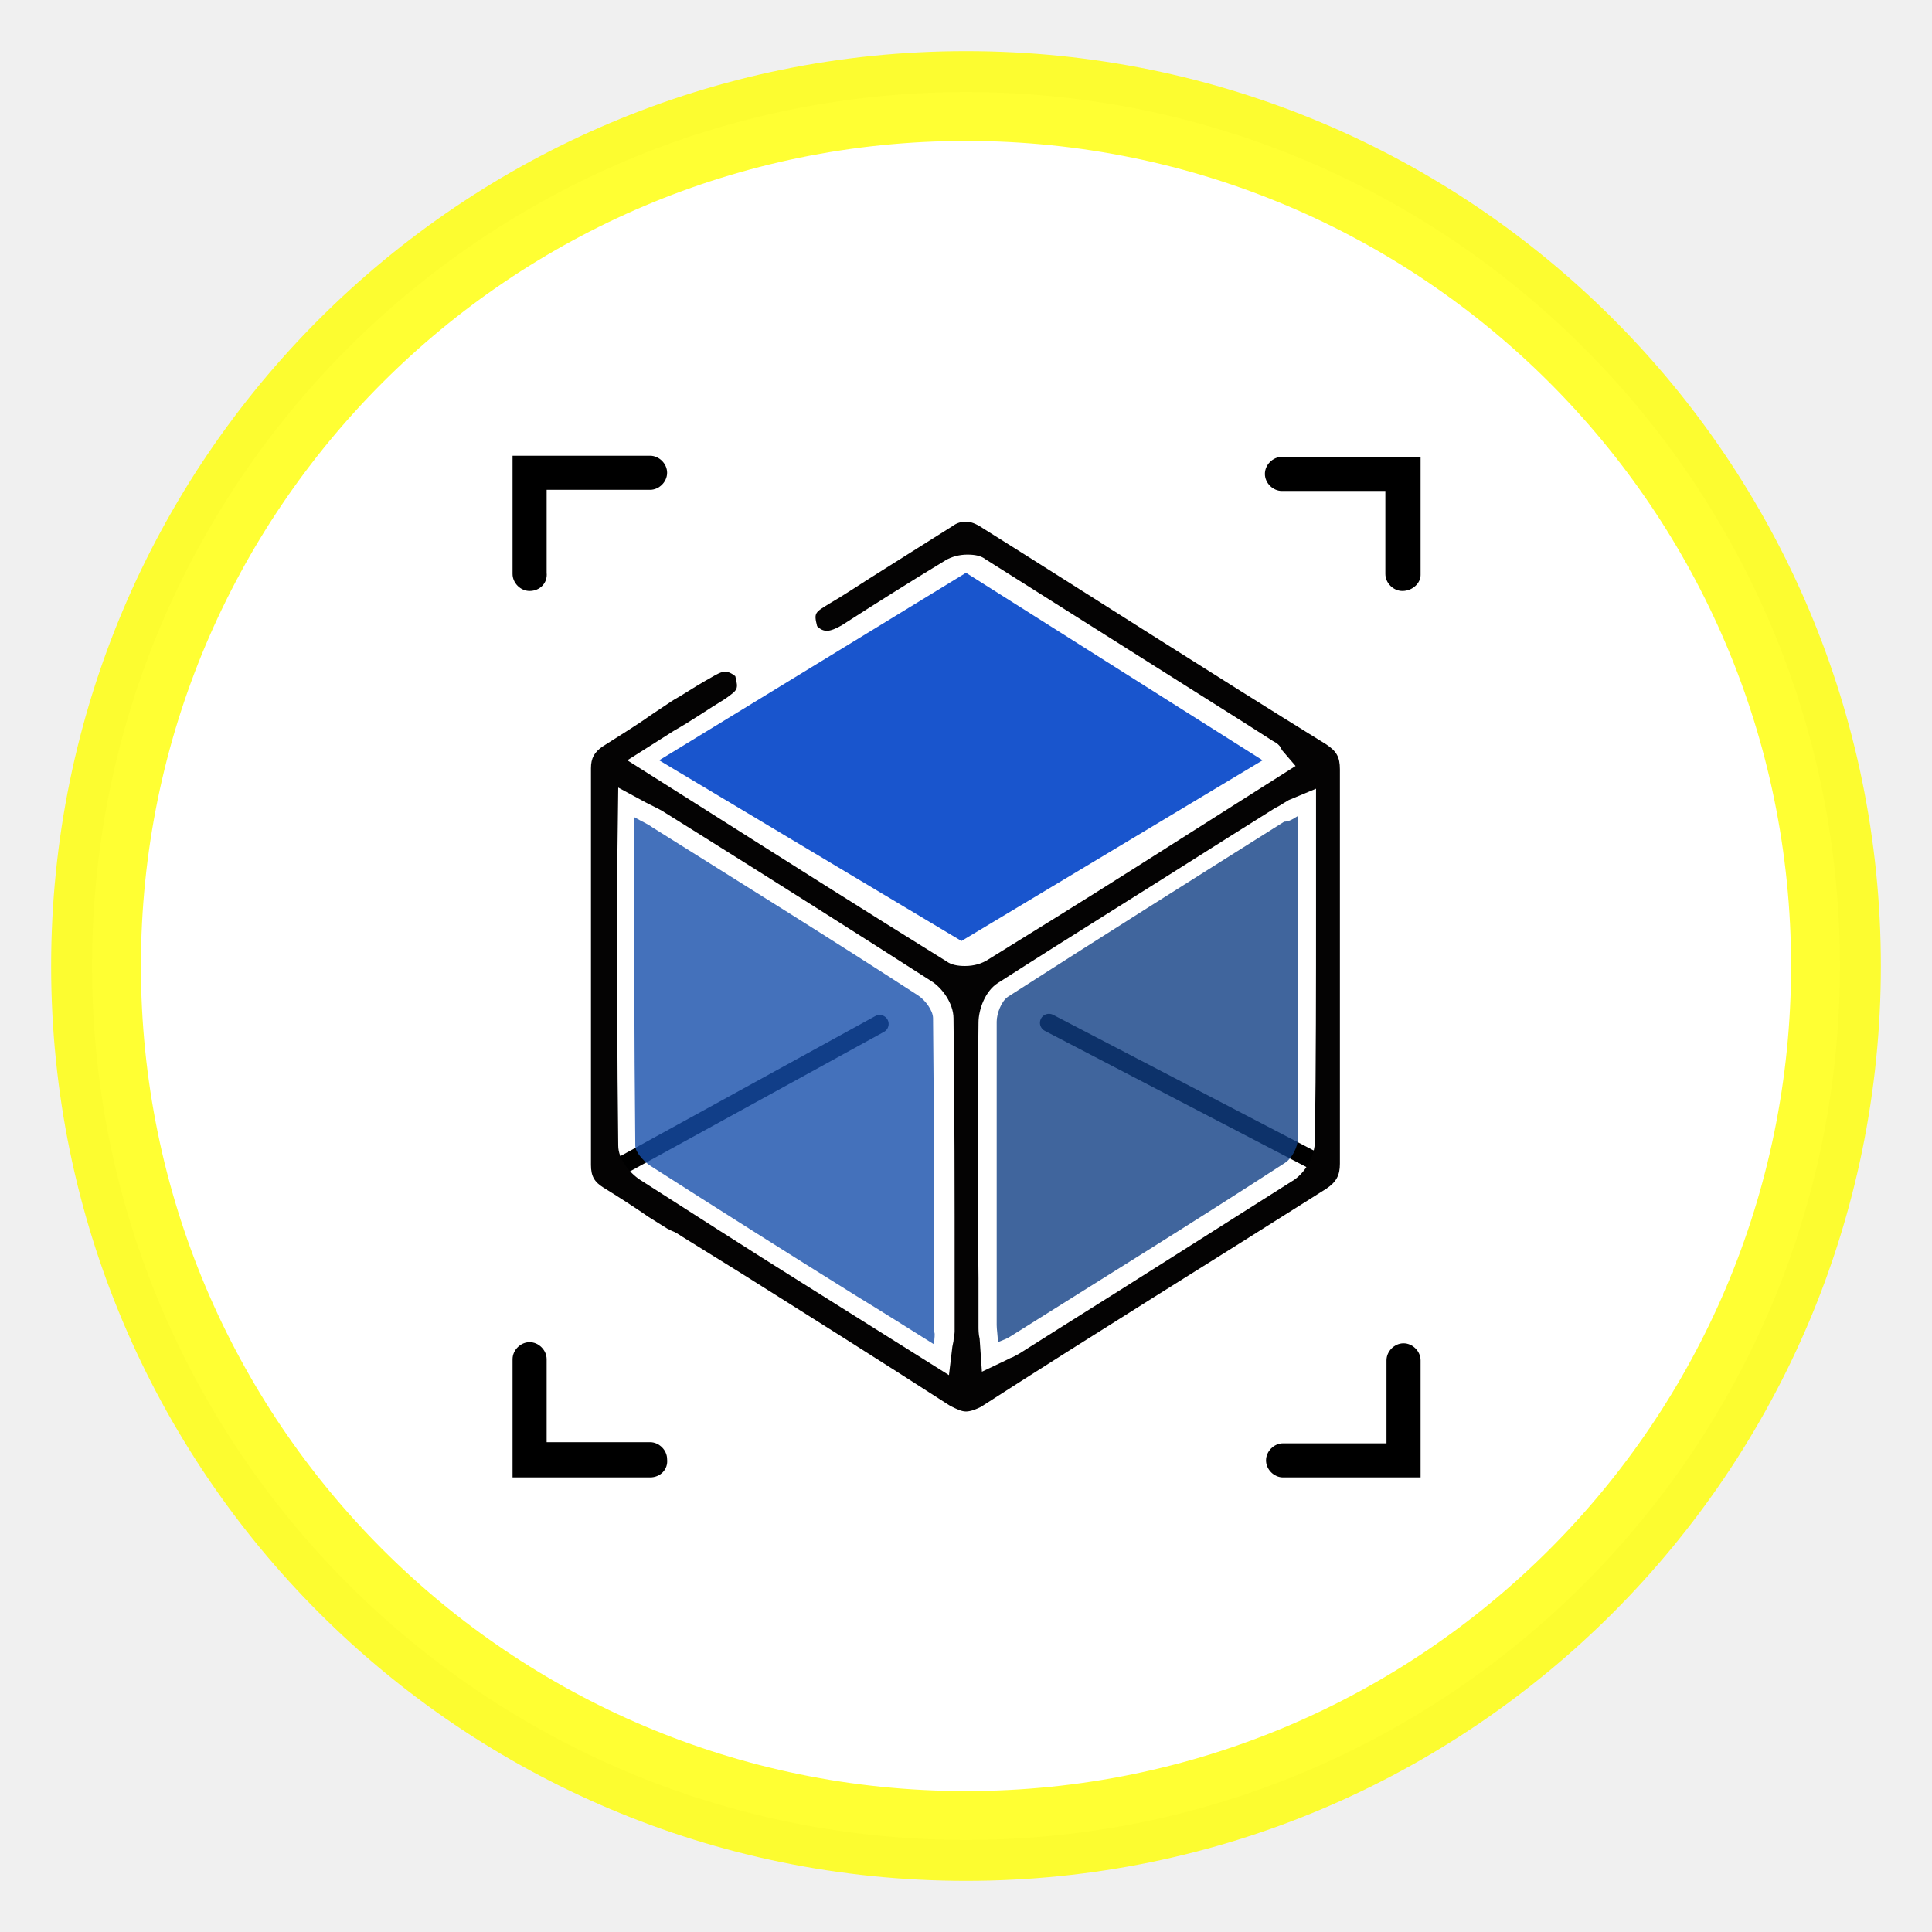
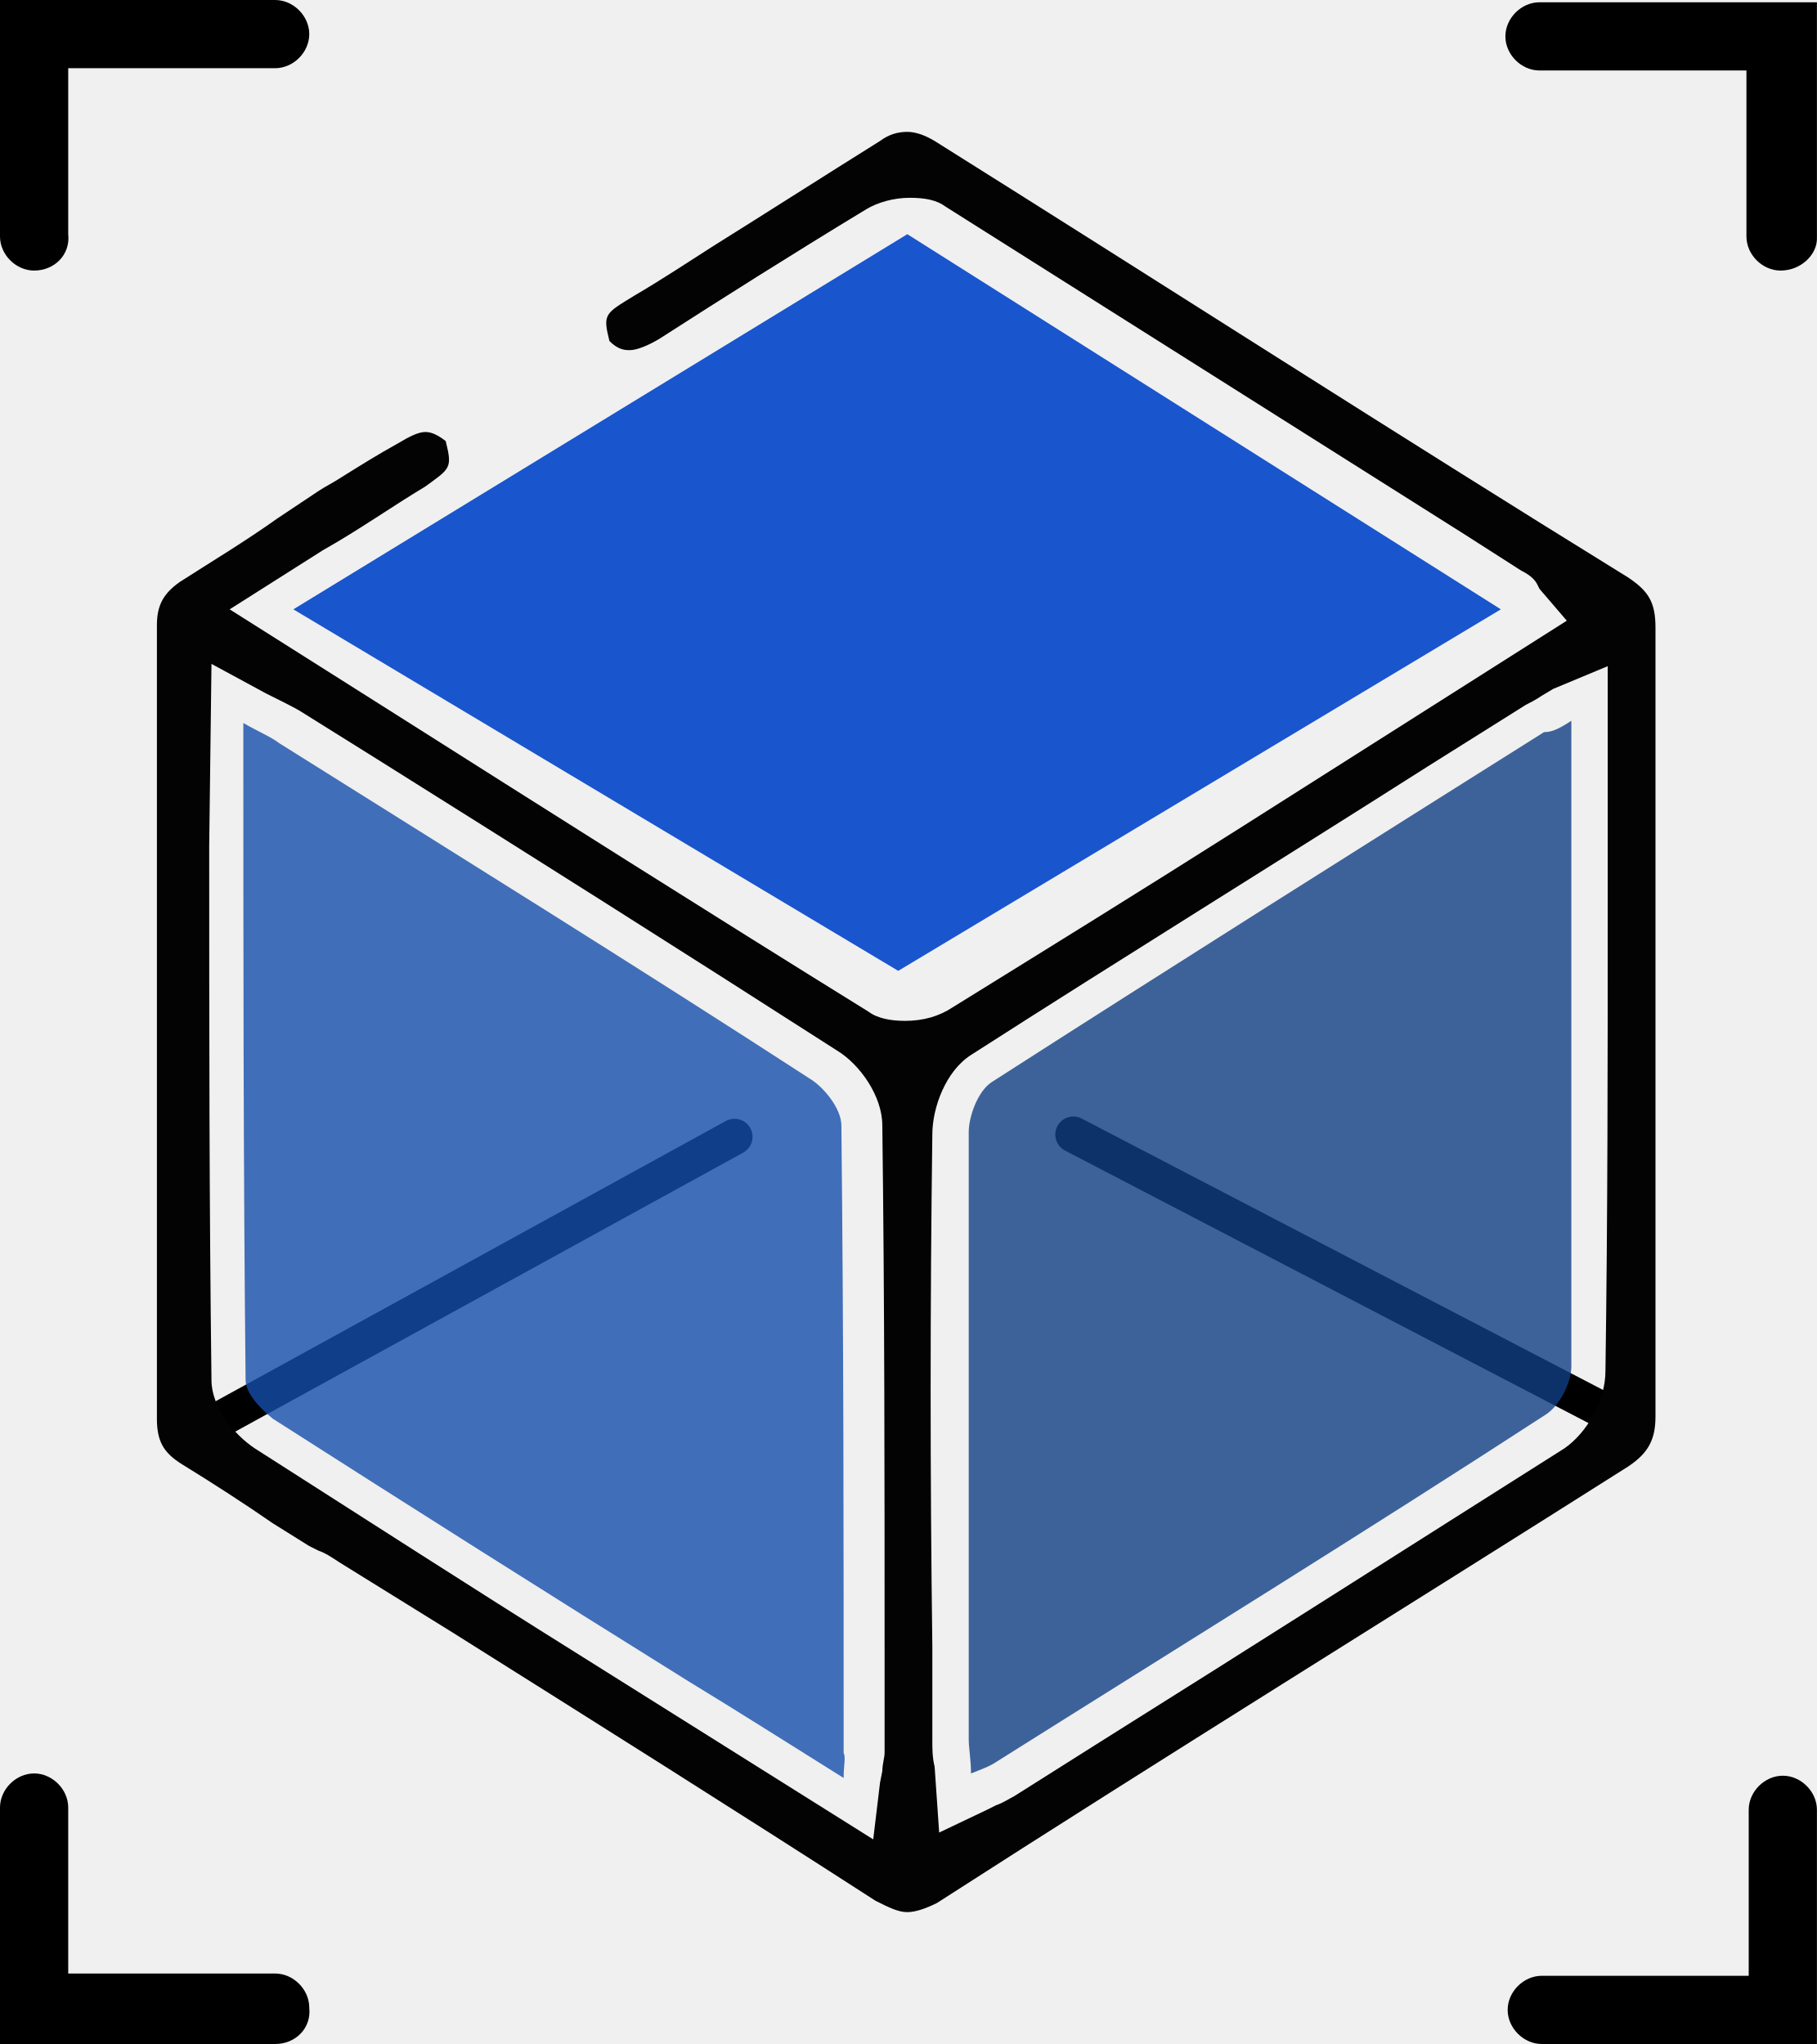
- <svg xmlns="http://www.w3.org/2000/svg" version="1.1" id="Layer_1" x="0px" y="0px" viewBox="0 0 170 170" style="enable-background:new 0 0 170 170;" xml:space="preserve">
+ <svg xmlns="http://www.w3.org/2000/svg" version="1.1" id="Layer_1" x="0px" y="0px" viewBox="0 0 79.9 89.9" style="enable-background:new 0 0 79.9 89.9;" xml:space="preserve">
  <style type="text/css">
- 	.st0{fill:#FFFFFF;}
- 	.st1{fill:none;stroke:#000000;stroke-width:1.072;stroke-miterlimit:10;}
- 	.st2{fill:none;stroke:#000000;stroke-width:1.078;stroke-miterlimit:10;}
- 	.st3{fill:none;stroke:#000000;stroke-width:1.082;stroke-miterlimit:10;}
- 	.st4{fill:none;stroke:#000000;stroke-width:1.07;stroke-miterlimit:10;}
- 	.st5{fill:none;stroke:#000000;stroke-width:1.061;stroke-miterlimit:10;}
- 	.st6{fill:none;stroke:#000000;stroke-width:1.078;stroke-miterlimit:10;}
- 	.st7{fill:none;stroke:#000000;stroke-width:1.064;stroke-miterlimit:10;}
- 	.st8{fill:none;stroke:#000000;stroke-width:1.071;stroke-miterlimit:10;}
- 	.st9{fill:none;stroke:#000000;stroke-width:0.896;stroke-miterlimit:10;}
- 	.st10{fill:#2284EB;}
- 	.st11{fill:#2682E8;}
- 	.st12{opacity:0.8;fill:#FFFF00;}
- 	.st13{fill:none;stroke:#000000;stroke-width:1.587;stroke-linecap:round;stroke-miterlimit:10;}
- 	.st14{fill:#040303;}
- 	.st15{opacity:0.8;fill:#103F84;}
- 	.st16{opacity:0.8;fill:#154EAA;}
- 	.st17{fill:#1955CD;}
- 	.st18{opacity:0.8;fill:#2A9B2F;}
- 	.st19{fill:#2A9B2F;}
- 	.st20{fill:#90DB5A;}
- 	.st21{opacity:0.8;fill:#FDC957;}
- 	.st22{fill:#413C36;}
- 	.st23{fill:#E46565;}
- 	.st24{fill:#E56D6D;}
- 	.st25{fill:#E56969;}
- 	.st26{fill:#FDC956;}
- 	.st27{fill:#FDC957;}
- 	.st28{fill:#FDCA57;}
- 	.st29{fill:#FCC856;}
- 	.st30{fill:#FCC957;}
- 	.st31{fill:#FCC958;}
- 	.st32{fill:#FDCA58;}
- 	.st33{fill:#FAC857;}
- 	.st34{fill:#F8C656;}
- 	.st35{opacity:0.8;fill:#71C0E7;}
- 	.st36{fill:#EFBF20;}
- 	.st37{fill:#71C0E7;}
- 	.st38{fill:#050503;}
- 	.st39{fill:#040506;}
- 	.st40{fill:#090C0E;}
- 	.st41{fill:#0D0C08;}
- 	.st42{fill:#07090B;}
- 	.st43{fill:#F8E3AB;}
- 	.st44{fill:#060503;}
- 	.st45{fill:#F7E3AD;}
- 	.st46{fill:#C3E3FE;}
- 	.st47{fill:#C1E3FD;}
- 	.st48{opacity:0.8;fill:#B7835A;}
- 	.st49{fill:#97C767;}
- 	.st50{fill:#88B858;}
- 	.st51{fill:#B7835A;}
- 	.st52{fill:#72B147;}
- 	.st53{clip-path:url(#SVGID_00000011015570786705709940000005158613107112248707_);fill:#946A49;}
- 	.st54{clip-path:url(#SVGID_00000103948526811582072350000009603150857170062004_);fill:#64A43A;}
- 	.st55{clip-path:url(#SVGID_00000129895794303658527150000015054154741751889296_);fill:#5A9A30;}
- 	.st56{fill:#5A5952;}
- 	.st57{fill:#765338;}
- 	.st58{fill:#496E2E;}
- 	.st59{fill:#5B422D;}
- 	.st60{fill:#3B6121;}
- 	.st61{fill:#4F3624;}
- 	.st62{fill:#362518;}
- 	.st63{fill:#57704C;}
- 	.st64{fill:#320000;}
- 	.st65{fill:#628D79;}
- 	.st66{fill:#688774;}
- 	.st67{fill:#6FA895;}
- 	.st68{fill:#608875;}
- 	.st69{fill:#557562;}
- 	.st70{fill:#6C8573;}
- 	.st71{fill:#826C6B;}
- 	.st72{fill:#655450;}
- 	.st73{fill:#6FA995;}
- 	.st74{fill:#667C68;}
- 	.st75{fill:#5D6E5C;}
- 	.st76{fill:#617261;}
- 	.st77{fill:#5C735F;}
- 	.st78{fill:#57705D;}
- 	.st79{fill:#5F7966;}
- 	.st80{fill:#5F7662;}
- 	.st81{fill:#5F7A66;}
- 	.st82{fill:#647364;}
- 	.st83{fill:#607B68;}
- 	.st84{fill:#677765;}
- 	.st85{fill:#657B67;}
- 	.st86{fill:#4C5F54;}
- 	.st87{fill:#657C65;}
- 	.st88{fill:#617E6C;}
- 	.st89{fill:#5F7460;}
- 	.st90{fill:#5F7560;}
- 	.st91{fill:#627E67;}
- 	.st92{fill:#647D68;}
- 	.st93{fill:#617C68;}
- 	.st94{fill:#5E7B68;}
- 	.st95{fill:#617E6B;}
- 	.st96{fill:#607564;}
- 	.st97{fill:#607F6B;}
- 	.st98{fill:#617862;}
- 	.st99{fill:#72706B;}
- 	.st100{fill:#617963;}
- 	.st101{fill:#667D66;}
- 	.st102{fill:#607A66;}
- 	.st103{fill:#637A64;}
- 	.st104{fill:#607963;}
- 	.st105{fill:#627B68;}
- 	.st106{fill:#627A64;}
- 	.st107{fill:#637E67;}
- 	.st108{fill:#697C69;}
- 	.st109{fill:#687A67;}
- 	.st110{fill:#65806A;}
- 	.st111{fill:#648069;}
- 	.st112{fill:#637F68;}
- 	.st113{fill:#6A7D6B;}
- 	.st114{fill:#647F68;}
- 	.st115{fill:#6A7C6A;}
- 	.st116{fill:#637D68;}
- 	.st117{fill:#657B69;}
- 	.st118{fill:#6B7D6B;}
- 	.st119{fill:#627D66;}
- 	.st120{fill:#677A68;}
- 	.st121{fill:#647A68;}
- 	.st122{fill:#667866;}
- 	.st123{fill:#697B69;}
- 	.st124{fill:#737C6F;}
- 	.st125{fill:#6A7C69;}
- 	.st126{fill:#657C6A;}
- 	.st127{fill:#5D7263;}
- 	.st128{fill:#747F75;}
- 	.st129{fill:#6C8370;}
- 	.st130{fill:#6B806E;}
- 	.st131{fill:#6E786E;}
- 	.st132{fill:#617762;}
- 	.st133{fill:#69816F;}
- 	.st134{fill:#6E8572;}
- 	.st135{fill:#6C7E6F;}
- 	.st136{fill:#6D8572;}
- 	.st137{fill:#717B71;}
- 	.st138{fill:#787F79;}
- 	.st139{fill:#6C8775;}
- 	.st140{fill:#6D8475;}
- 	.st141{fill:#70876E;}
- 	.st142{fill:#6F9784;}
- 	.st143{fill:#7F9986;}
- 	.st144{fill:#7B9086;}
- 	.st145{fill:#6C9280;}
- 	.st146{fill:#76867C;}
- 	.st147{fill:#7F847A;}
- 	.st148{fill:#75917F;}
- 	.st149{fill:#7D8980;}
- 	.st150{fill:#839489;}
- 	.st151{fill:#889B91;}
- 	.st152{fill:#76887E;}
- 	.st153{fill:#7B9481;}
- 	.st154{fill:#778C82;}
- 	.st155{fill:#7C9684;}
- 	.st156{fill:#7C8E84;}
- 	.st157{fill:#74927F;}
- 	.st158{fill:#829C8A;}
- 	.st159{fill:#7C9784;}
- 	.st160{fill:#808F79;}
- 	.st161{fill:#7C8F85;}
- 	.st162{fill:#718E7C;}
- 	.st163{fill:#74897F;}
- 	.st164{fill:#799886;}
- 	.st165{fill:#779280;}
- 	.st166{fill:#728F7B;}
- 	.st167{fill:#7C9A88;}
- 	.st168{fill:#7C8F78;}
- 	.st169{fill:#7E9C8A;}
- 	.st170{fill:#779482;}
- 	.st171{fill:#77897F;}
- 	.st172{fill:#819E8C;}
- 	.st173{fill:#7B9381;}
- 	.st174{fill:#799482;}
- 	.st175{fill:#718E7B;}
- 	.st176{fill:#709986;}
- 	.st177{fill:#7C8A81;}
- 	.st178{fill:#819784;}
- 	.st179{fill:#6D9482;}
- 	.st180{fill:#778B82;}
- 	.st181{fill:#7F8E84;}
- 	.st182{fill:#7C9C8A;}
- 	.st183{fill:#728E7A;}
- 	.st184{fill:#869E8C;}
- 	.st185{fill:#72887E;}
- 	.st186{fill:#738F7B;}
- 	.st187{fill:#748F7B;}
- 	.st188{fill:#788B82;}
- 	.st189{fill:#829086;}
- 	.st190{fill:#7E8077;}
- 	.st191{fill:#7A9886;}
- 	.st192{fill:#7B9886;}
- 	.st193{fill:#809A88;}
- 	.st194{fill:#758A80;}
- 	.st195{fill:#89ABA0;}
- 	.st196{fill:#839C8A;}
- 	.st197{fill:#778E7C;}
- 	.st198{fill:#849C8A;}
- 	.st199{fill:#788980;}
- 	.st200{fill:#758A81;}
- 	.st201{fill:#66826B;}
- 	.st202{fill:#7F8278;}
- 	.st203{fill:#7B8D77;}
- 	.st204{fill:#252326;}
- 	.st205{fill:#C6B7B4;}
- 	.st206{fill:#C8B9B6;}
- 	.st207{fill:#C3B4B1;}
- 	.st208{fill:#D6C7C4;}
- 	.st209{fill:#C7B8B5;}
- 	.st210{fill:#C9BAB6;}
- 	.st211{fill:#AEA29F;}
- 	.st212{fill:#B2A5A2;}
- 	.st213{fill:#CBBCB9;}
- 	.st214{fill:#47704C;}
- 	.st215{fill:#B1A4A1;}
- 	.st216{fill:#AFA29F;}
- 	.st217{fill:#BEB1AE;}
- 	.st218{fill:#C9BBB7;}
- 	.st219{fill:#B3A6A3;}
- 	.st220{fill:#C1B3B0;}
- 	.st221{fill:#B5A9A5;}
- 	.st222{fill:#DBCAC7;}
- 	.st223{fill:#B4A8A4;}
- 	.st224{fill:#DAC9C6;}
- 	.st225{fill:#ADA09D;}
- 	.st226{fill:#BFB1AE;}
- 	.st227{fill:#AEA19E;}
- 	.st228{fill:#BBAFAB;}
- 	.st229{fill:#D7C7C4;}
- 	.st230{fill:#D6C6C3;}
- 	.st231{fill:#B6A9A5;}
- 	.st232{fill:#DACAC7;}
- 	.st233{fill:#B2A6A2;}
- 	.st234{fill:#C5B7B4;}
- 	.st235{fill:#CDBEBB;}
- 	.st236{fill:#BBAEAA;}
- 	.st237{fill:#D5C5C2;}
- 	.st238{fill:#D9C8C5;}
- 	.st239{fill:#D8C8C5;}
- 	.st240{fill:#CABBB8;}
- 	.st241{fill:#B7AAA6;}
- 	.st242{fill:#BFB2AE;}
- 	.st243{fill:#D3C3C0;}
- 	.st244{fill:#B9ACA8;}
- 	.st245{fill:#CFC0BD;}
- 	.st246{fill:#B3A7A3;}
- 	.st247{fill:#BEB1AD;}
- 	.st248{fill:#BCAFAB;}
- 	.st249{fill:#C4B5B2;}
- 	.st250{fill:#DDCCC9;}
- 	.st251{fill:#B7AAA7;}
- 	.st252{fill:#ADA19E;}
- 	.st253{fill:#C9BAB7;}
- 	.st254{fill:#B8ABA7;}
- 	.st255{fill:#D1C2BF;}
- 	.st256{fill:#B0A3A0;}
- 	.st257{fill:#D2C3C0;}
- 	.st258{fill:#C0B2AF;}
- 	.st259{fill:#BBAEAB;}
- 	.st260{fill:#D2C2BF;}
- 	.st261{fill:#BDB1AD;}
- 	.st262{fill:#BAADA9;}
- 	.st263{fill:#C2B4B1;}
- 	.st264{fill:#D9C9C6;}
- 	.st265{fill:#BDB0AC;}
- 	.st266{fill:#C5B6B3;}
- 	.st267{fill:#6C6463;}
- 	.st268{fill:#DCCBC8;}
- 	.st269{fill:#B7ABA7;}
- 	.st270{fill:#D0C1BE;}
- 	.st271{fill:#786F6D;}
- 	.st272{fill:#DCCCC9;}
- 	.st273{fill:#7A706F;}
- 	.st274{fill:#7C7271;}
- 	.st275{fill:#6B6362;}
- 	.st276{fill:#766D6C;}
- 	.st277{fill:#7A716F;}
- 	.st278{fill:#DBC9C6;}
- 	.st279{fill:#121111;}
- 	.st280{fill:#79706E;}
- 	.st281{fill:#665E5D;}
- 	.st282{fill:#685F5E;}
- 	.st283{fill:#D5C6C3;}
- 	.st284{fill:#645C5C;}
- 	.st285{fill:#665E5E;}
- 	.st286{fill:#68605F;}
- 	.st287{fill:#6D6564;}
- 	.st288{fill:#716968;}
- 	.st289{fill:#756C6B;}
- 	.st290{fill:#E1D9D4;}
- 	.st291{fill:#796F6D;}
- 	.st292{fill:#E0D8D3;}
- 	.st293{fill:#7E7372;}
- 	.st294{fill:#E2DBD6;}
- 	.st295{fill:#807675;}
- 	.st296{fill:#E2DAD5;}
- 	.st297{fill:#6C6361;}
- 	.st298{fill:#726A69;}
- 	.st299{fill:#242225;}
- 	.st300{fill:#746B6A;}
- 	.st301{fill:#E1DAD5;}
- 	.st302{fill:#222123;}
- 	.st303{fill:#555052;}
- 	.st304{fill:#608874;}
- 	.st305{fill:#DFD7D2;}
- 	.st306{fill:#DED5D0;}
- 	.st307{fill:#565052;}
- 	.st308{fill:#736A69;}
- 	.st309{fill:#222124;}
- 	.st310{fill:#524D4E;}
- 	.st311{fill:#131111;}
- 	.st312{fill:#232124;}
- 	.st313{fill:#222022;}
- 	.st314{fill:#635859;}
- 	.st315{fill:#6A886C;}
- 	.st316{fill:#777E73;}
- 	.st317{fill:#290101;}
- 	.st318{fill:#7B8378;}
- 	.st319{fill:#6E8C71;}
- 	.st320{fill:#300101;}
- 	.st321{fill:#466F4B;}
- 	.st322{fill:#E3DCD7;}
- 	.st323{fill:#E3DBD6;}
- 	.st324{fill:#131212;}
- 	.st325{fill:#E0D7D2;}
- 	.st326{fill:#0E0C0C;}
- 	.st327{fill:#585153;}
- 	.st328{fill:#060404;}
- 	.st329{fill:#020101;}
- 	.st330{fill:#020202;}
- 	.st331{fill:#5B5355;}
- 	.st332{fill:#0E0D0D;}
- 	.st333{fill:#DFD5D0;}
- 	.st334{fill:#0F0C0C;}
- 	.st335{fill:#534D4E;}
- 	.st336{fill:#030202;}
- 	.st337{fill:#554F51;}
- 	.st338{fill:#070707;}
- 	.st339{fill:#DED3CF;}
- 	.st340{fill:#817675;}
- 	.st341{fill:#050404;}
- 	.st342{fill:#554D4F;}
- 	.st343{fill:#565152;}
- 	.st344{fill:#DFD6D1;}
- 	.st345{fill:#827876;}
- 	.st346{fill:#C3B5B2;}
- 	.st347{fill:#B6AAA6;}
- 	.st348{fill:#DBD1CC;}
- 	.st349{fill:#595153;}
- 	.st350{fill:#DBD0CB;}
- 	.st351{fill:#DCD2CE;}
- 	.st352{fill:#7F7573;}
- 	.st353{fill:#E0D9D4;}
- 	.st354{fill:#D5C6C2;}
- 	.st355{fill:#DDD5D1;}
- 	.st356{fill:#DFD8D4;}
- 	.st357{fill:#6F6564;}
- 	.st358{fill:#DAD0CB;}
- 	.st359{opacity:0.8;fill:#FD7E01;}
- 	.st360{fill:#020303;}
- 	.st361{fill:#1A56CD;}
- 	.st362{fill:#FD7E01;}
- 	.st363{fill:#E06E07;}
- 	.st364{fill:#4D88E8;}
- 	.st365{opacity:0.8;fill:#B665C2;}
- 	.st366{fill:#E685F9;}
- 	.st367{fill:#B665C2;}
- 	.st368{fill:#D376E1;}
- 	.st369{fill:#6BE7FA;}
- 	.st370{fill:#6BE8FA;}
- 	.st371{opacity:0.8;fill:#2AB2FD;}
- 	.st372{fill:#2AB2FD;}
- 	.st373{fill:#2BB2FD;}
- 	.st374{fill:#2CB3FD;}
- 	.st375{fill:#2EB4FD;}
- 	.st376{fill:#2EB5FD;}
- 	.st377{fill:#2FB5FD;}
- 	.st378{opacity:0.8;fill:#F24234;}
- 	.st379{fill:#030302;}
- 	.st380{fill:#CDD6DA;}
- 	.st381{fill:#02A7F2;}
- 	.st382{fill:#F24234;}
- 	.st383{fill:#FD5622;}
- 	.st384{fill:#FDDA00;}
- 	.st385{fill:#3E50B3;}
- 	.st386{fill:#60A817;}
- 	.st387{fill:#A3C200;}
- 	.st388{fill:#A3C300;}
- 	.st389{fill:#008900;}
- 	.st390{fill:#FDE93A;}
- 	.st391{fill:#FD9701;}
- 	.st392{fill:#00BAD2;}
- 	.st393{fill:#7D8C92;}
- 	.st394{fill:#5F7C89;}
- 	.st395{fill:#9C9C9C;}
- 	.st396{fill:#00818D;}
- 	.st397{fill:#F17A00;}
- 	.st398{fill:#F9D533;}
- 	.st399{fill:#539214;}
- 	.st400{fill:#007600;}
- 	.st401{fill:#8EAA00;}
- 	.st402{fill:#FABE08;}
- 	.st403{fill:#8CA700;}
- 	.st404{fill:#36464E;}
+ 	.st0{fill:none;stroke:#000000;stroke-width:1.587;stroke-linecap:round;stroke-miterlimit:10;}
+ 	.st1{fill:#040303;}
+ 	.st2{opacity:0.8;fill:#103F84;enable-background:new    ;}
+ 	.st3{opacity:0.8;fill:#154EAA;enable-background:new    ;}
+ 	.st4{fill:#1955CD;}
</style>
-   <circle class="st0" cx="85" cy="85" r="76.9" />
  <g>
-     <path class="st12" d="M85,4.5C40.6,4.5,4.5,40.5,4.5,85c0,44.5,36.1,80.5,80.5,80.5c44.5,0,80.5-36.1,80.5-80.5   C165.5,40.5,129.5,4.5,85,4.5z M85,157.6c-40.1,0-72.6-32.5-72.6-72.6c0-40.1,32.5-72.6,72.6-72.6c40.1,0,72.6,32.5,72.6,72.6   C157.6,125.1,125.1,157.6,85,157.6z" />
    <g>
-       <g>
-         <path d="M123.4,52c-0.8,0-1.5-0.7-1.5-1.5v-7.3h-9.1c-0.8,0-1.5-0.7-1.5-1.5s0.7-1.5,1.5-1.5H125v10.4     C125,51.3,124.3,52,123.4,52z" />
-         <path d="M46.6,52c-0.8,0-1.5-0.7-1.5-1.5V40.1h12.1c0.8,0,1.5,0.7,1.5,1.5s-0.7,1.5-1.5,1.5h-9.1v7.3C48.2,51.3,47.5,52,46.6,52z     " />
-         <path d="M125,130h-12.1c-0.8,0-1.5-0.7-1.5-1.5c0-0.8,0.7-1.5,1.5-1.5h9.1v-7.3c0-0.8,0.7-1.5,1.5-1.5s1.5,0.7,1.5,1.5V130z" />
-         <path d="M57.2,130H45.1v-10.4c0-0.8,0.7-1.5,1.5-1.5s1.5,0.7,1.5,1.5v7.3h9.1c0.8,0,1.5,0.7,1.5,1.5     C58.8,129.3,58.1,130,57.2,130z" />
-       </g>
-       <g>
-         <line class="st13" x1="92.3" y1="90" x2="116.5" y2="102.6" />
-         <line class="st13" x1="54.1" y1="102.9" x2="77.4" y2="90.1" />
-         <path class="st14" d="M85,124.2c-0.4,0-0.8-0.2-1.4-0.5c-6.2-4-12.4-7.9-18.6-11.8l-5-3.1c-0.3-0.2-0.6-0.4-0.9-0.5l-0.4-0.2     l-1.6-1c-1.3-0.9-2.7-1.8-4-2.6c-0.8-0.5-1.1-1-1.1-2c0-11.6,0-23.3,0-34.9c0-0.9,0.3-1.4,1-1.9c1.4-0.9,2.9-1.8,4.3-2.8l1.8-1.2     c0.3-0.2,0.7-0.4,1-0.6c0.8-0.5,1.6-1,2.5-1.5c0.5-0.3,0.9-0.5,1.2-0.5c0.1,0,0.4,0,0.9,0.4c0.3,1.2,0.2,1.2-0.9,2     c-1.5,0.9-2.9,1.9-4.5,2.8l-4.1,2.6l6.8,4.3c7.1,4.5,14.2,9,21.3,13.4c0.4,0.3,1,0.4,1.6,0.4c0.8,0,1.5-0.2,2.1-0.6     c4.2-2.6,8.4-5.2,12.5-7.8l14.5-9.2l-1.2-1.4l-0.1-0.2c-0.1-0.2-0.3-0.4-0.7-0.6l-2.5-1.6c-7.6-4.8-15.2-9.6-22.8-14.4     c-0.4-0.3-0.9-0.4-1.6-0.4c-0.7,0-1.4,0.2-1.9,0.5c-3.3,2-6.3,3.9-9.1,5.7c-0.5,0.3-1,0.5-1.3,0.5c-0.2,0-0.5,0-0.9-0.4     c-0.3-1.2-0.2-1.2,1.1-2c1.2-0.7,2.4-1.5,3.5-2.2c2.4-1.5,4.9-3.1,7.3-4.6c0.4-0.3,0.8-0.4,1.2-0.4c0.3,0,0.7,0.1,1.2,0.4     c10.2,6.4,20.3,12.9,30.5,19.2c0.9,0.6,1.2,1.1,1.2,2.2c0,11.6,0,23.1,0,34.7c0,1-0.3,1.6-1.2,2.2c-10.1,6.4-20.3,12.7-30.4,19.2     C85.9,124,85.4,124.2,85,124.2z M54.3,77.3c0,7.9,0,15.7,0.1,23.5c0,1.2,1,2.4,1.9,3c4.7,3,9.5,6.1,14.3,9.1l12.9,8.1l0.3-2.5     l0.1-0.5c0-0.3,0.1-0.6,0.1-0.8l0-4.4c0-7.6,0-15.5-0.1-23.2c0-1.3-1-2.7-2-3.3c-6.7-4.3-13.5-8.6-20.2-12.8l-3.2-2     c-0.3-0.2-0.7-0.4-1.1-0.6l-0.6-0.3l-2.4-1.3L54.3,77.3z M113.4,70.4l-0.5,0.3c-0.3,0.2-0.5,0.3-0.7,0.4l-4.3,2.7     c-6.6,4.2-13.4,8.4-20.1,12.7c-1.1,0.7-1.7,2.3-1.7,3.5c-0.1,7.5-0.1,15,0,22.5l0,4.2c0,0.3,0,0.7,0.1,1.1l0.2,2.9l2.1-1l0.4-0.2     c0.3-0.1,0.6-0.3,0.8-0.4l3.8-2.4c6.7-4.2,13.6-8.6,20.4-12.9c1-0.7,1.8-2.1,1.8-3.4c0.1-6.9,0.1-13.7,0.1-20.6l0-10.4     L113.4,70.4z" />
-         <path class="st15" d="M114.2,71.8c0,1,0,1.7,0,2.4c0,8.7,0,17.3,0,26c0,0.7-0.5,1.7-1.1,2.1c-8,5.2-16.1,10.2-24.2,15.3     c-0.3,0.2-0.6,0.3-1.1,0.5c0-0.6-0.1-1.1-0.1-1.5c0-8.9,0-17.8,0-26.7c0-0.7,0.4-1.8,1-2.2c8.1-5.2,16.2-10.3,24.3-15.4     C113.3,72.3,113.6,72.2,114.2,71.8z" />
-         <path class="st16" d="M82.2,118.3c-2.4-1.5-4.6-2.9-6.9-4.3c-6.1-3.8-12.1-7.6-18.2-11.5c-0.5-0.4-1.2-1.1-1.2-1.7     c-0.1-9.5-0.1-19.1-0.1-28.9c0.7,0.4,1.2,0.6,1.6,0.9c7.8,4.9,15.7,9.8,23.4,14.8c0.6,0.4,1.3,1.3,1.3,2     c0.1,9.2,0.1,18.4,0.1,27.6C82.3,117.4,82.2,117.7,82.2,118.3z" />
-         <polygon class="st17" points="58,66.9 85,50.4 111.1,66.9 84.6,82.8    " />
-       </g>
+       <path d="M78.3,11.9c-0.8,0-1.5-0.7-1.5-1.5V3.1h-9.1c-0.8,0-1.5-0.7-1.5-1.5s0.7-1.5,1.5-1.5h12.2v10.4    C79.9,11.2,79.2,11.9,78.3,11.9z" />
+       <path d="M1.5,11.9c-0.8,0-1.5-0.7-1.5-1.5V0h12.1c0.8,0,1.5,0.7,1.5,1.5S12.9,3,12.1,3H3v7.3C3.1,11.2,2.4,11.9,1.5,11.9z" />
+       <path d="M79.9,89.9H67.8c-0.8,0-1.5-0.7-1.5-1.5s0.7-1.5,1.5-1.5h9.1v-7.3c0-0.8,0.7-1.5,1.5-1.5s1.5,0.7,1.5,1.5V89.9z" />
+       <path d="M12.1,89.9H0V79.5C0,78.7,0.7,78,1.5,78S3,78.7,3,79.5v7.3h9.1c0.8,0,1.5,0.7,1.5,1.5C13.7,89.2,13,89.9,12.1,89.9z" />
+     </g>
+     <g>
+       <line class="st0" x1="47.2" y1="49.9" x2="71.4" y2="62.5" />
+       <line class="st0" x1="9" y1="62.8" x2="32.3" y2="50" />
+       <path class="st1" d="M39.9,84.1c-0.4,0-0.8-0.2-1.4-0.5c-6.2-4-12.4-7.9-18.6-11.8l-5-3.1c-0.3-0.2-0.6-0.4-0.9-0.5L13.6,68L12,67    c-1.3-0.9-2.7-1.8-4-2.6c-0.8-0.5-1.1-1-1.1-2c0-11.6,0-23.3,0-34.9c0-0.9,0.3-1.4,1-1.9c1.4-0.9,2.9-1.8,4.3-2.8l1.8-1.2    c0.3-0.2,0.7-0.4,1-0.6c0.8-0.5,1.6-1,2.5-1.5c0.5-0.3,0.9-0.5,1.2-0.5c0.1,0,0.4,0,0.9,0.4c0.3,1.2,0.2,1.2-0.9,2    c-1.5,0.9-2.9,1.9-4.5,2.8l-4.1,2.6l6.8,4.3c7.1,4.5,14.2,9,21.3,13.4c0.4,0.3,1,0.4,1.6,0.4c0.8,0,1.5-0.2,2.1-0.6    c4.2-2.6,8.4-5.2,12.5-7.8l14.5-9.2l-1.2-1.4l-0.1-0.2c-0.1-0.2-0.3-0.4-0.7-0.6l-2.5-1.6c-7.6-4.8-15.2-9.6-22.8-14.4    c-0.4-0.3-0.9-0.4-1.6-0.4s-1.4,0.2-1.9,0.5c-3.3,2-6.3,3.9-9.1,5.7c-0.5,0.3-1,0.5-1.3,0.5c-0.2,0-0.5,0-0.9-0.4    c-0.3-1.2-0.2-1.2,1.1-2c1.2-0.7,2.4-1.5,3.5-2.2c2.4-1.5,4.9-3.1,7.3-4.6c0.4-0.3,0.8-0.4,1.2-0.4c0.3,0,0.7,0.1,1.2,0.4    c10.2,6.4,20.3,12.9,30.5,19.2c0.9,0.6,1.2,1.1,1.2,2.2c0,11.6,0,23.1,0,34.7c0,1-0.3,1.6-1.2,2.2c-10.1,6.4-20.3,12.7-30.4,19.2    C40.8,83.9,40.3,84.1,39.9,84.1z M9.2,37.2c0,7.9,0,15.7,0.1,23.5c0,1.2,1,2.4,1.9,3c4.7,3,9.5,6.1,14.3,9.1l12.9,8.1l0.3-2.5    l0.1-0.5c0-0.3,0.1-0.6,0.1-0.8v-4.4c0-7.6,0-15.5-0.1-23.2c0-1.3-1-2.7-2-3.3c-6.7-4.3-13.5-8.6-20.2-12.8l-3.2-2    c-0.3-0.2-0.7-0.4-1.1-0.6l-0.6-0.3l-2.4-1.3L9.2,37.2z M68.3,30.3l-0.5,0.3c-0.3,0.2-0.5,0.3-0.7,0.4l-4.3,2.7    c-6.6,4.2-13.4,8.4-20.1,12.7c-1.1,0.7-1.7,2.3-1.7,3.5c-0.1,7.5-0.1,15,0,22.5v4.2c0,0.3,0,0.7,0.1,1.1l0.2,2.9l2.1-1l0.4-0.2    c0.3-0.1,0.6-0.3,0.8-0.4l3.8-2.4C55.1,72.4,62,68,68.8,63.7c1-0.7,1.8-2.1,1.8-3.4c0.1-6.9,0.1-13.7,0.1-20.6V29.3L68.3,30.3z" />
+       <path class="st2" d="M69.1,31.7c0,1,0,1.7,0,2.4c0,8.7,0,17.3,0,26c0,0.7-0.5,1.7-1.1,2.1c-8,5.2-16.1,10.2-24.2,15.3    c-0.3,0.2-0.6,0.3-1.1,0.5c0-0.6-0.1-1.1-0.1-1.5c0-8.9,0-17.8,0-26.7c0-0.7,0.4-1.8,1-2.2c8.1-5.2,16.2-10.3,24.3-15.4    C68.2,32.2,68.5,32.1,69.1,31.7z" />
+       <path class="st3" d="M37.1,78.2c-2.4-1.5-4.6-2.9-6.9-4.3c-6.1-3.8-12.1-7.6-18.2-11.5c-0.5-0.4-1.2-1.1-1.2-1.7    c-0.1-9.5-0.1-19.1-0.1-28.9c0.7,0.4,1.2,0.6,1.6,0.9c7.8,4.9,15.7,9.8,23.4,14.8c0.6,0.4,1.3,1.3,1.3,2    c0.1,9.2,0.1,18.4,0.1,27.6C37.2,77.3,37.1,77.6,37.1,78.2z" />
+       <polygon class="st4" points="12.9,26.8 39.9,10.3 66,26.8 39.5,42.7   " />
    </g>
  </g>
</svg>
